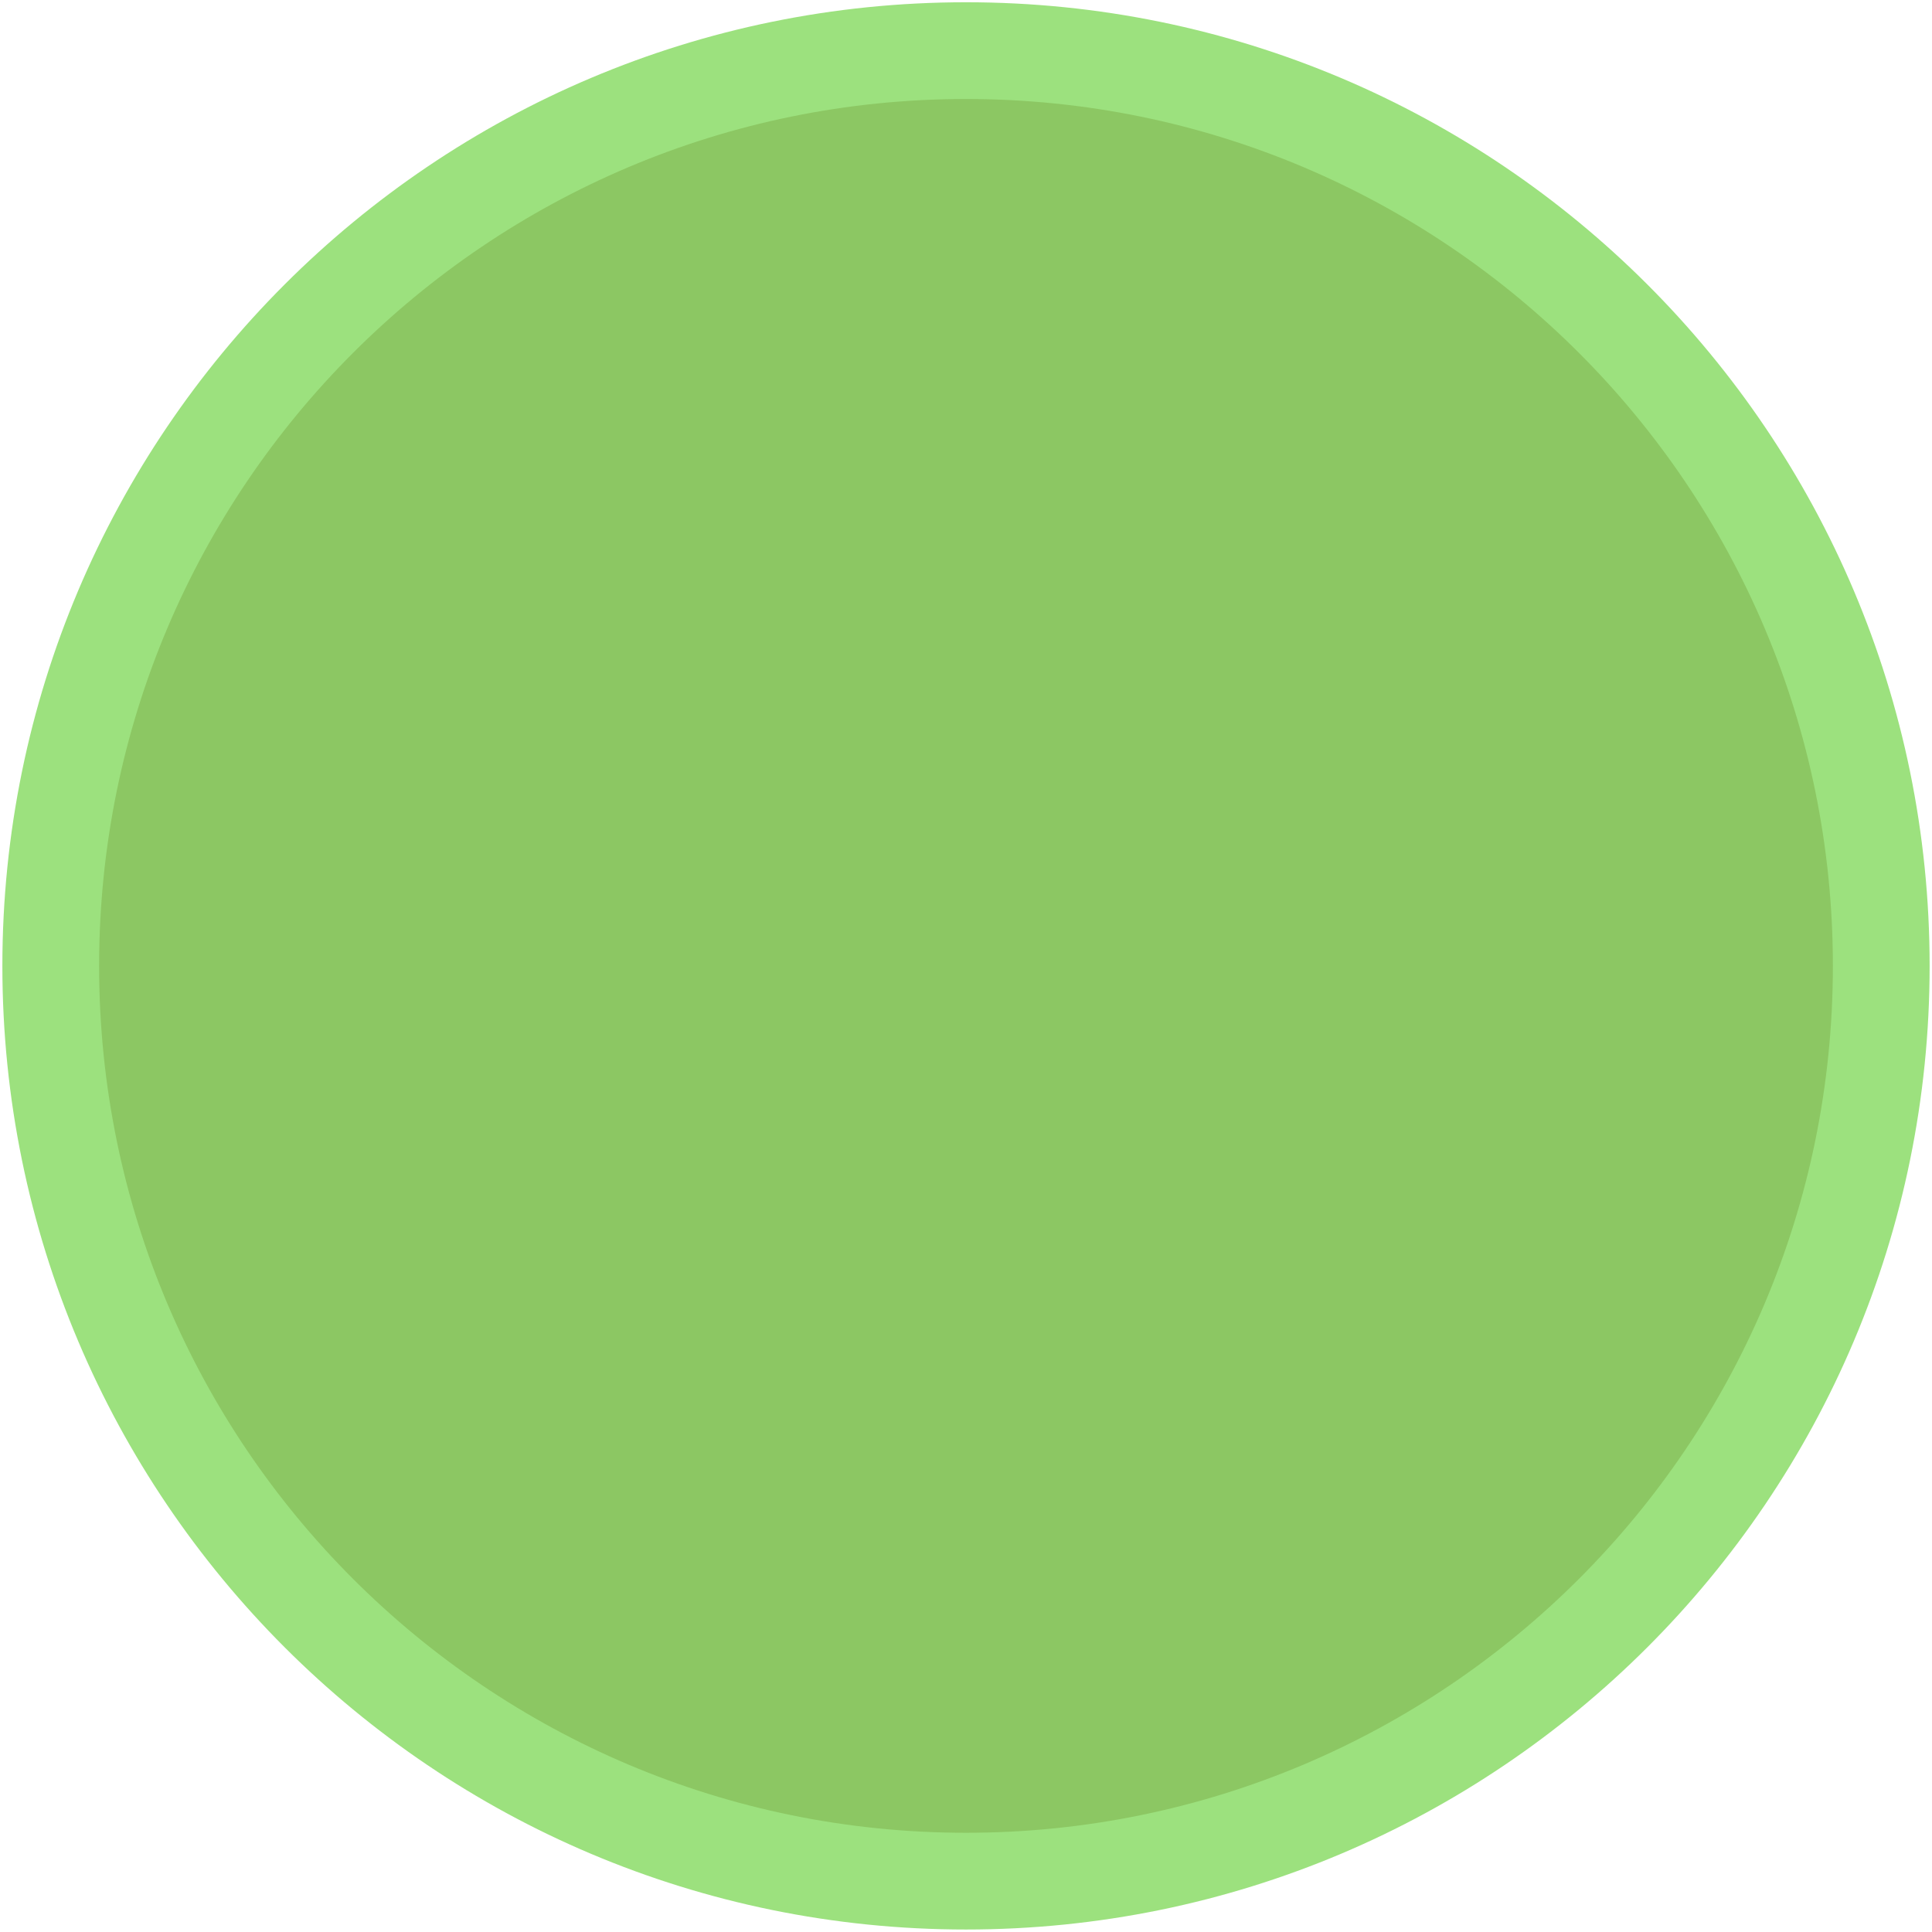
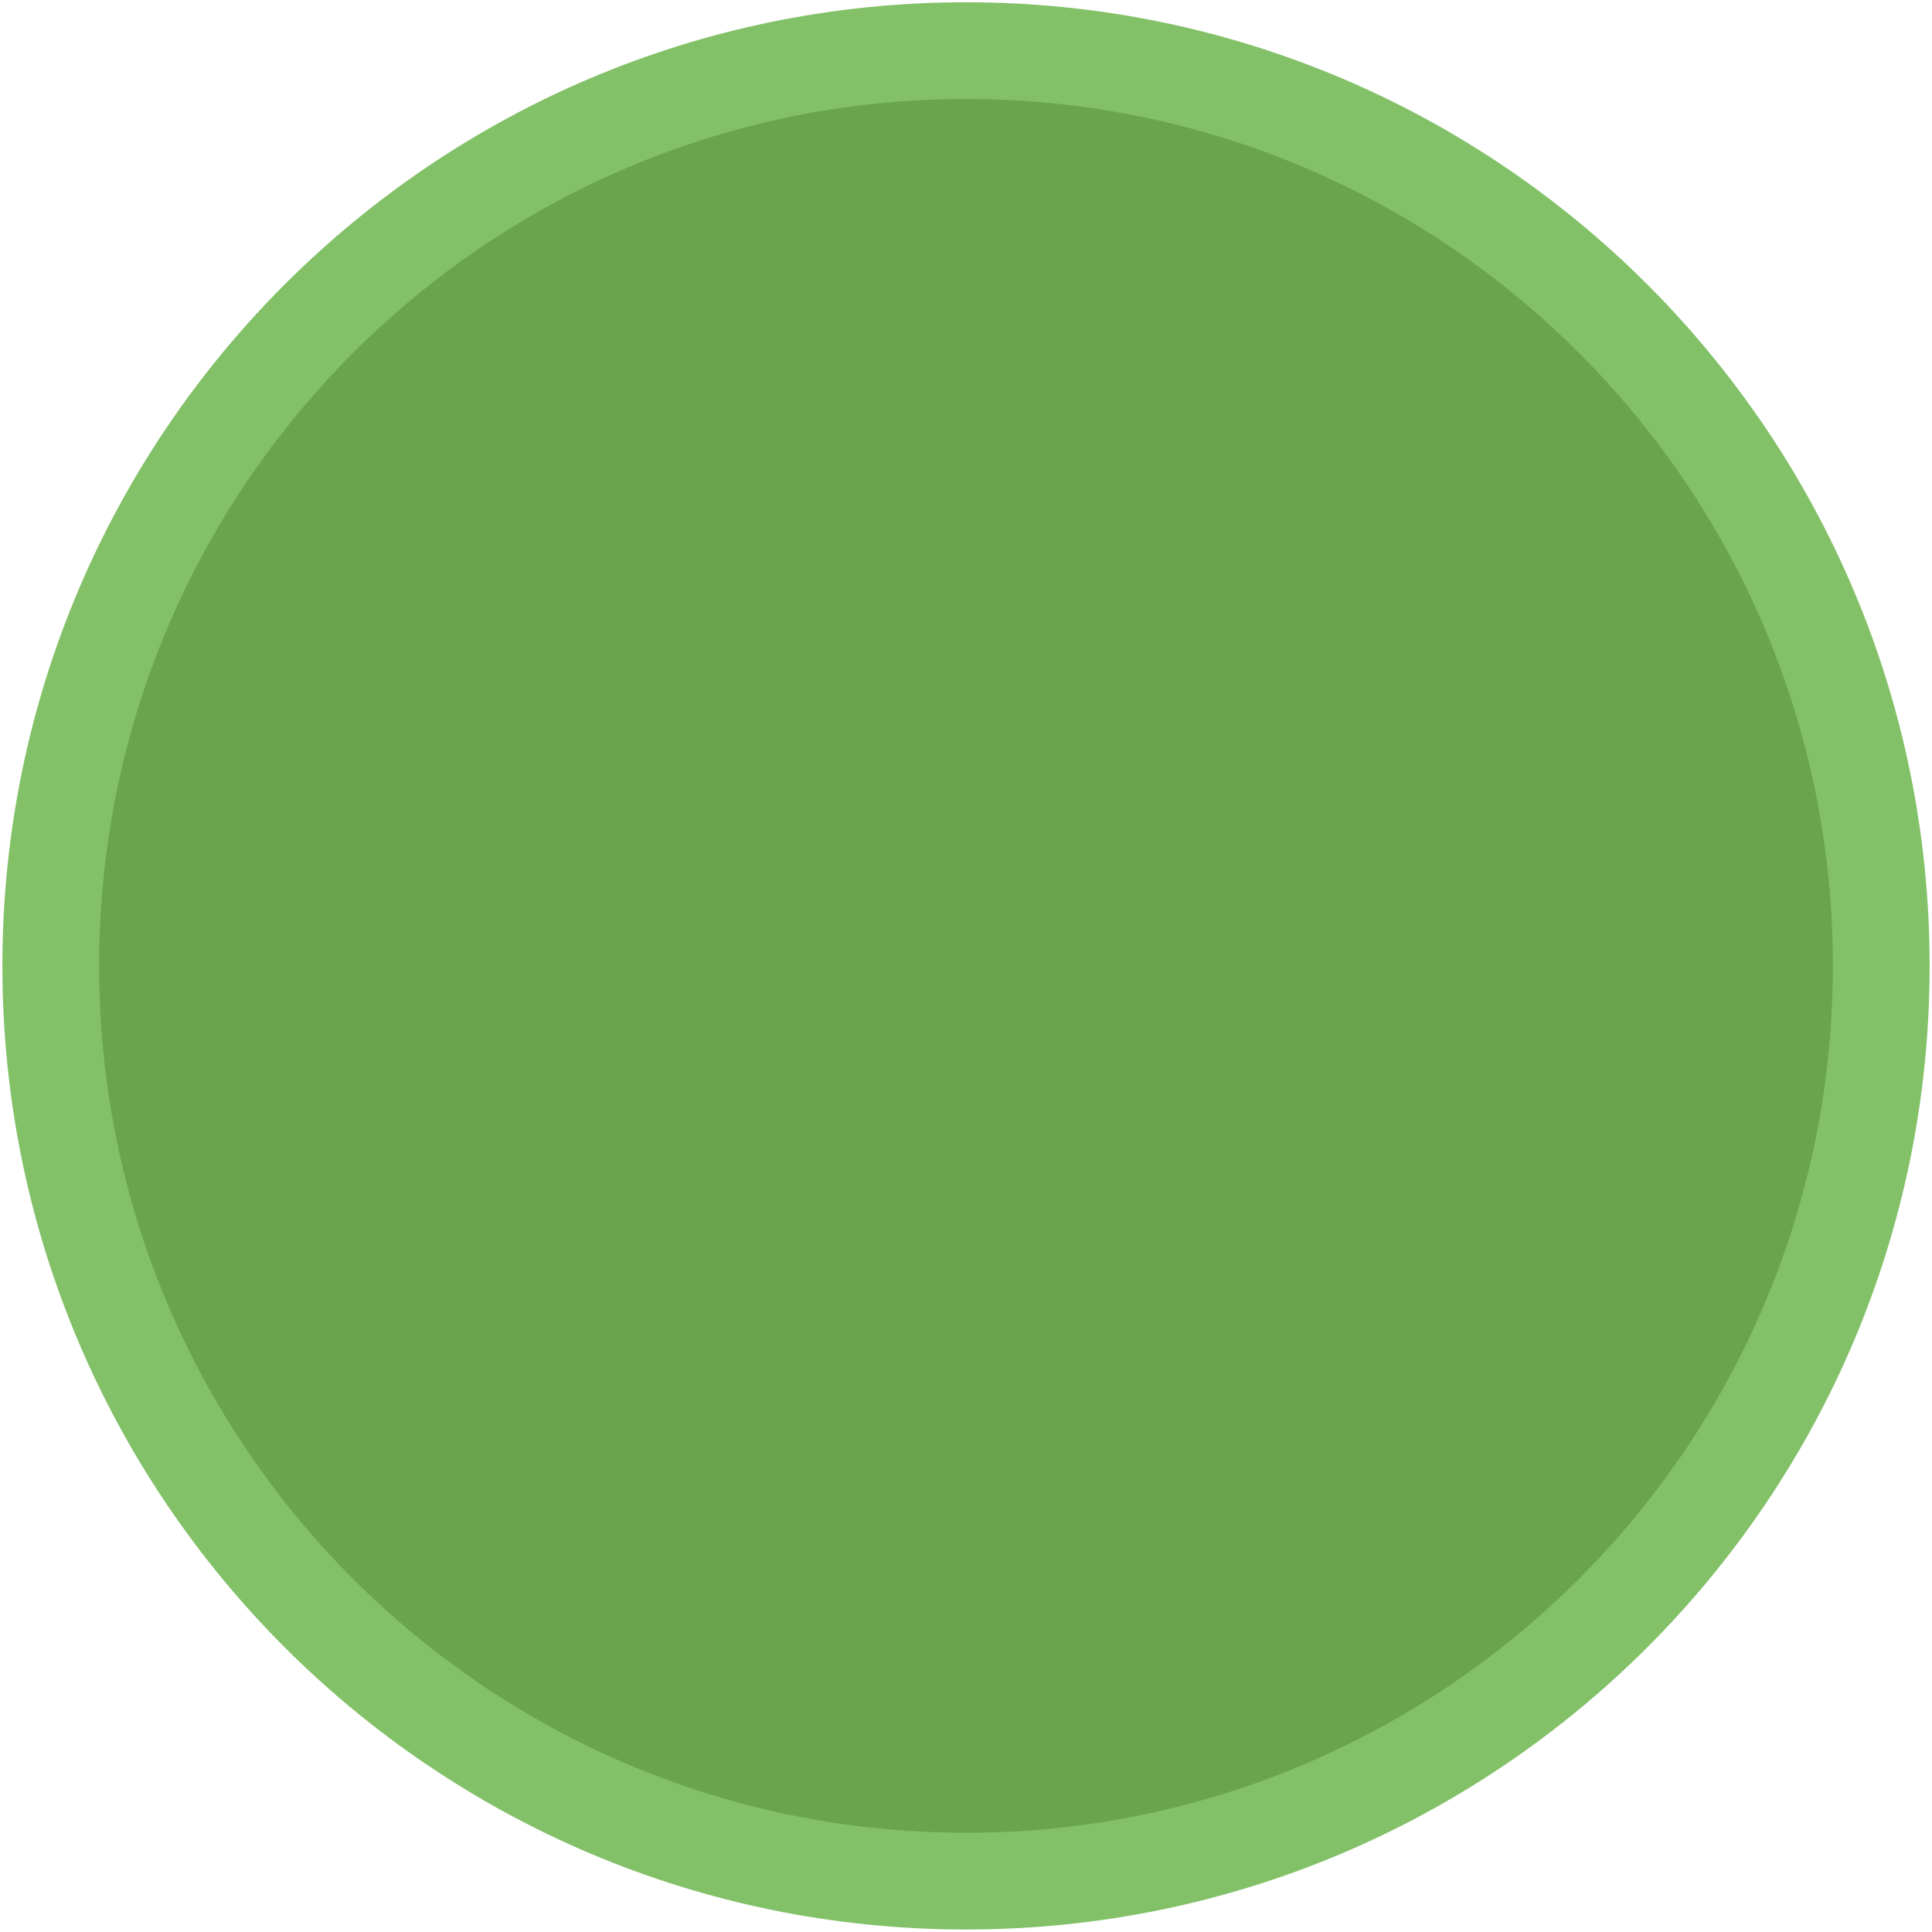
<svg xmlns="http://www.w3.org/2000/svg" id="svg8" version="1.1" viewBox="0 0 5.292 5.292" height="20" width="20">
  <defs id="defs2" />
  <g transform="translate(0,-291.7083)" id="layer1">
-     <circle r="2.507" cy="294.354" cx="2.646" id="path815" style="opacity:1;fill:#8cc763;fill-opacity:1;stroke:#9ce17e;stroke-width:0.265;stroke-linecap:round;stroke-linejoin:miter;stroke-miterlimit:4;stroke-dasharray:none;stroke-opacity:1;paint-order:markers fill stroke" />
+     <circle r="2.507" cy="294.354" cx="2.646" id="path815" style="opacity:1;fill:#6aa44e;fill-opacity:1;stroke:#83c169;stroke-width:0.265;stroke-linecap:round;stroke-linejoin:miter;stroke-miterlimit:4;stroke-dasharray:none;stroke-opacity:1;paint-order:markers fill stroke" />
  </g>
</svg>
